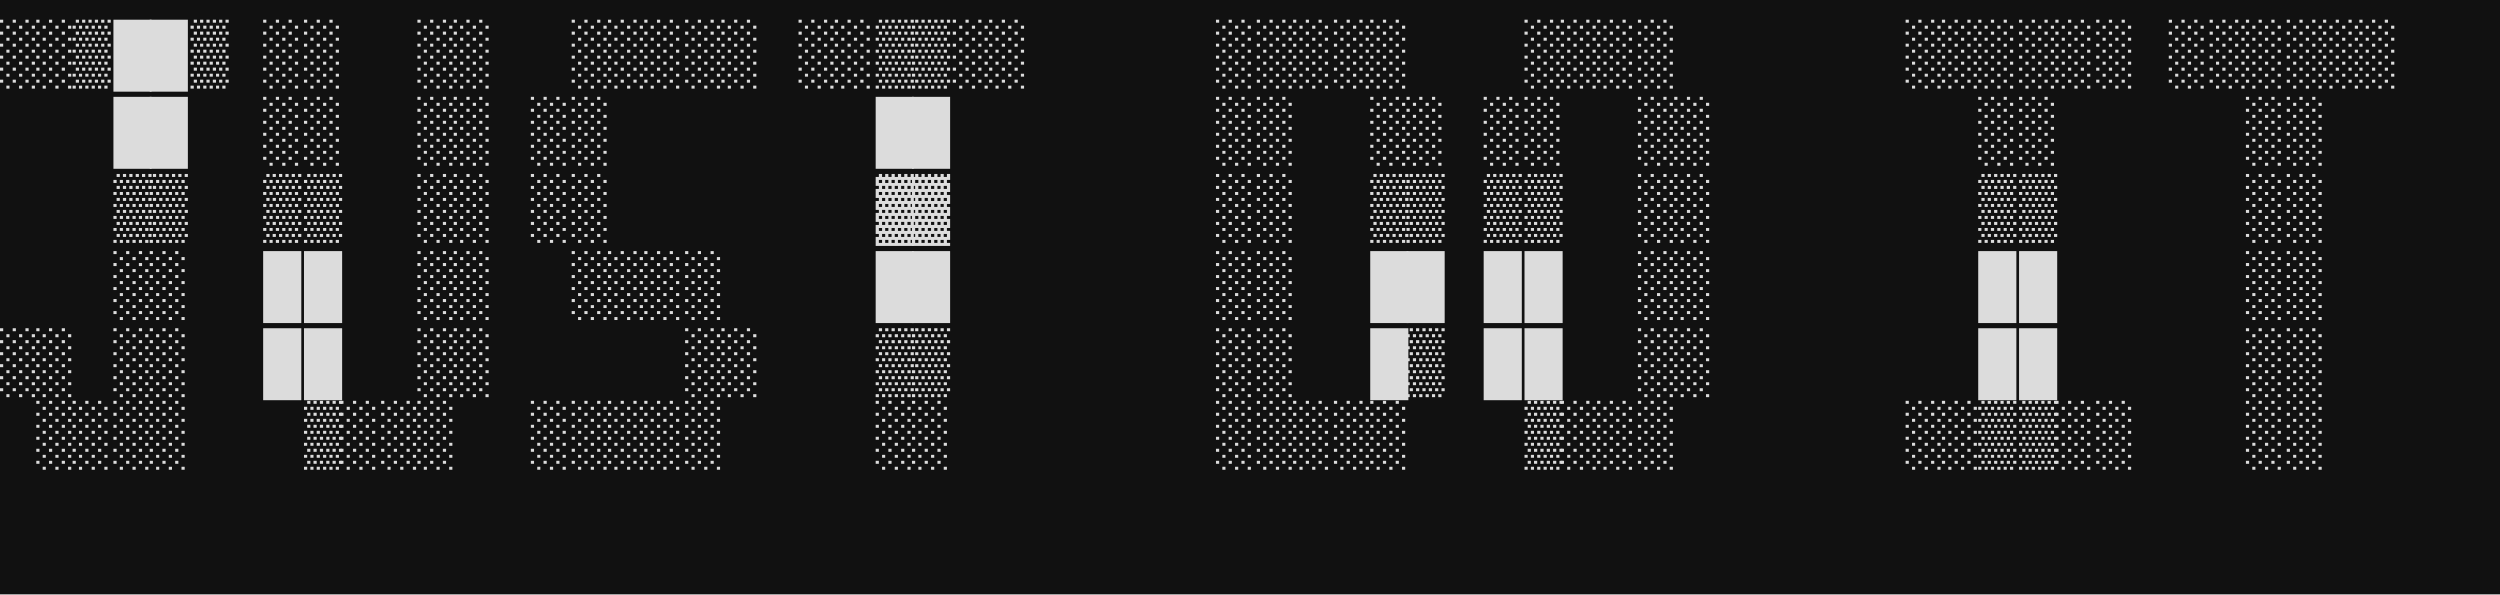
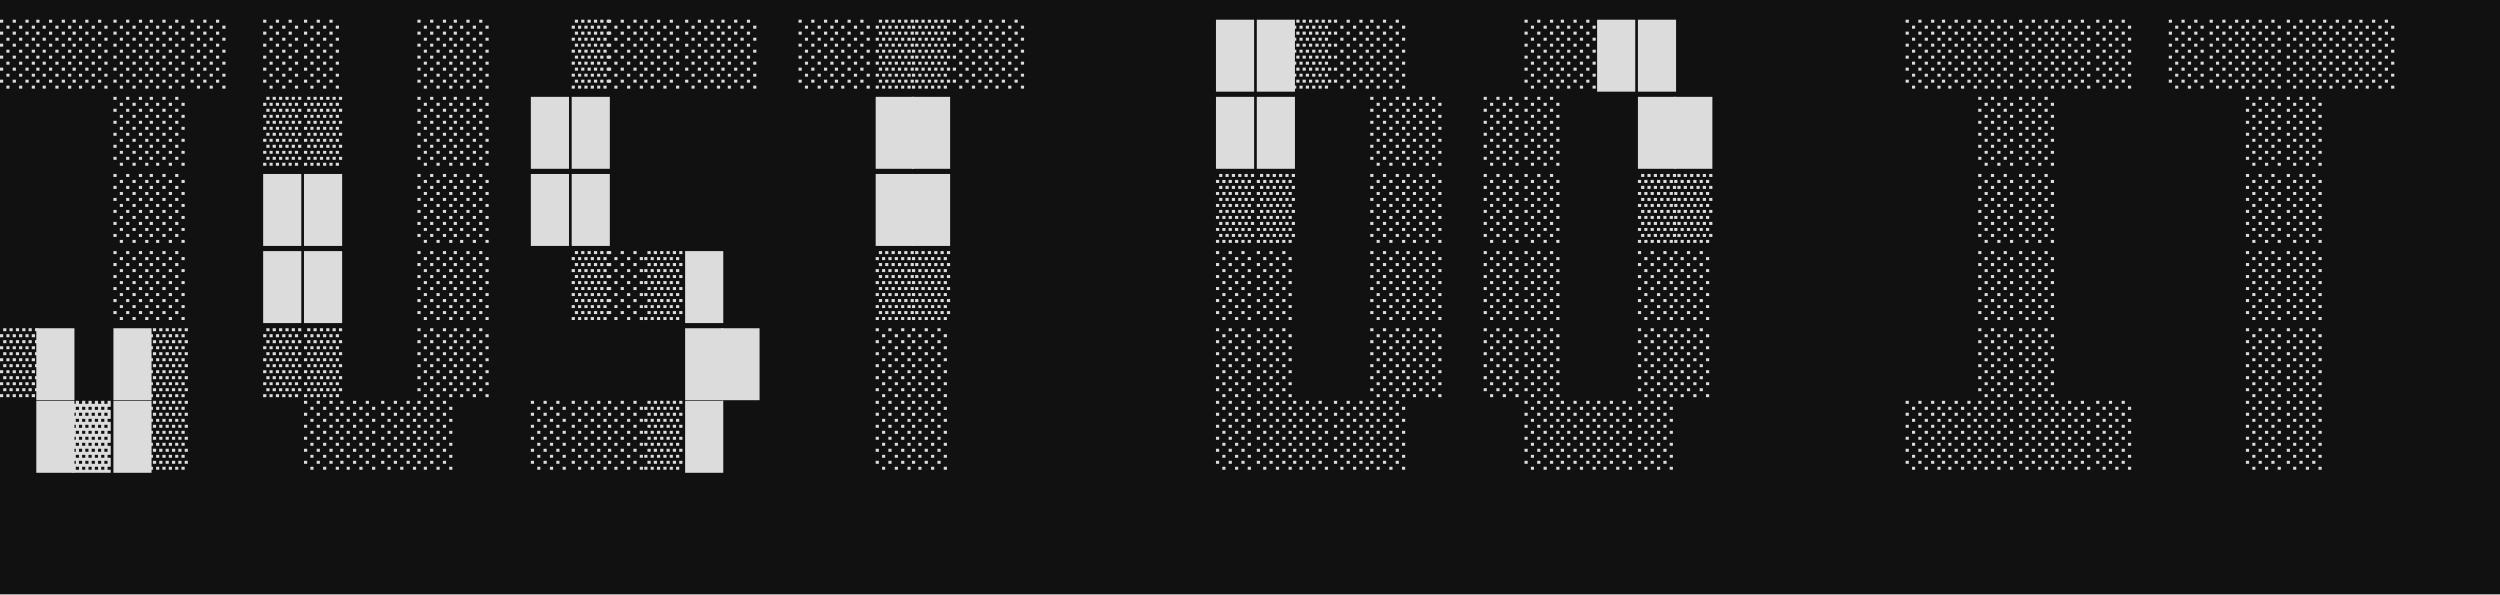
<svg xmlns="http://www.w3.org/2000/svg" width="551" height="131">
  <rect width="551" height="131" fill="#111111" />
  <text x="0" y="16" fill="#dcdcdc" font-size="14" font-family="Courier New, Courier, monospace">░</text>
  <text x="8" y="16" fill="#dcdcdc" font-size="14" font-family="Courier New, Courier, monospace">░</text>
-   <text x="16" y="16" fill="#dcdcdc" font-size="14" font-family="Courier New, Courier, monospace">▒</text>
-   <text x="25" y="16" fill="#dcdcdc" font-size="14" font-family="Courier New, Courier, monospace">█</text>
-   <text x="33" y="16" fill="#dcdcdc" font-size="14" font-family="Courier New, Courier, monospace">█</text>
-   <text x="42" y="16" fill="#dcdcdc" font-size="14" font-family="Courier New, Courier, monospace">▒</text>
+   <text x="16" y="16" fill="#dcdcdc" font-size="14" font-family="Courier New, Courier, monospace">░</text>
+   <text x="25" y="16" fill="#dcdcdc" font-size="14" font-family="Courier New, Courier, monospace">░</text>
+   <text x="33" y="16" fill="#dcdcdc" font-size="14" font-family="Courier New, Courier, monospace">░</text>
+   <text x="42" y="16" fill="#dcdcdc" font-size="14" font-family="Courier New, Courier, monospace">░</text>
  <text x="58" y="16" fill="#dcdcdc" font-size="14" font-family="Courier New, Courier, monospace">░</text>
  <text x="67" y="16" fill="#dcdcdc" font-size="14" font-family="Courier New, Courier, monospace">░</text>
  <text x="92" y="16" fill="#dcdcdc" font-size="14" font-family="Courier New, Courier, monospace">░</text>
  <text x="100" y="16" fill="#dcdcdc" font-size="14" font-family="Courier New, Courier, monospace">░</text>
-   <text x="126" y="16" fill="#dcdcdc" font-size="14" font-family="Courier New, Courier, monospace">░</text>
+   <text x="126" y="16" fill="#dcdcdc" font-size="14" font-family="Courier New, Courier, monospace">▒</text>
  <text x="134" y="16" fill="#dcdcdc" font-size="14" font-family="Courier New, Courier, monospace">░</text>
  <text x="142" y="16" fill="#dcdcdc" font-size="14" font-family="Courier New, Courier, monospace">░</text>
  <text x="151" y="16" fill="#dcdcdc" font-size="14" font-family="Courier New, Courier, monospace">░</text>
  <text x="159" y="16" fill="#dcdcdc" font-size="14" font-family="Courier New, Courier, monospace">░</text>
  <text x="176" y="16" fill="#dcdcdc" font-size="14" font-family="Courier New, Courier, monospace">░</text>
  <text x="184" y="16" fill="#dcdcdc" font-size="14" font-family="Courier New, Courier, monospace">░</text>
  <text x="193" y="16" fill="#dcdcdc" font-size="14" font-family="Courier New, Courier, monospace">▒</text>
  <text x="201" y="16" fill="#dcdcdc" font-size="14" font-family="Courier New, Courier, monospace">▒</text>
  <text x="210" y="16" fill="#dcdcdc" font-size="14" font-family="Courier New, Courier, monospace">░</text>
  <text x="218" y="16" fill="#dcdcdc" font-size="14" font-family="Courier New, Courier, monospace">░</text>
-   <text x="268" y="16" fill="#dcdcdc" font-size="14" font-family="Courier New, Courier, monospace">░</text>
-   <text x="277" y="16" fill="#dcdcdc" font-size="14" font-family="Courier New, Courier, monospace">░</text>
-   <text x="285" y="16" fill="#dcdcdc" font-size="14" font-family="Courier New, Courier, monospace">░</text>
+   <text x="268" y="16" fill="#dcdcdc" font-size="14" font-family="Courier New, Courier, monospace">█</text>
+   <text x="277" y="16" fill="#dcdcdc" font-size="14" font-family="Courier New, Courier, monospace">█</text>
+   <text x="285" y="16" fill="#dcdcdc" font-size="14" font-family="Courier New, Courier, monospace">▒</text>
  <text x="294" y="16" fill="#dcdcdc" font-size="14" font-family="Courier New, Courier, monospace">░</text>
  <text x="302" y="16" fill="#dcdcdc" font-size="14" font-family="Courier New, Courier, monospace">░</text>
  <text x="336" y="16" fill="#dcdcdc" font-size="14" font-family="Courier New, Courier, monospace">░</text>
  <text x="344" y="16" fill="#dcdcdc" font-size="14" font-family="Courier New, Courier, monospace">░</text>
-   <text x="352" y="16" fill="#dcdcdc" font-size="14" font-family="Courier New, Courier, monospace">░</text>
-   <text x="361" y="16" fill="#dcdcdc" font-size="14" font-family="Courier New, Courier, monospace">░</text>
+   <text x="352" y="16" fill="#dcdcdc" font-size="14" font-family="Courier New, Courier, monospace">█</text>
+   <text x="361" y="16" fill="#dcdcdc" font-size="14" font-family="Courier New, Courier, monospace">█</text>
  <text x="420" y="16" fill="#dcdcdc" font-size="14" font-family="Courier New, Courier, monospace">░</text>
  <text x="428" y="16" fill="#dcdcdc" font-size="14" font-family="Courier New, Courier, monospace">░</text>
  <text x="436" y="16" fill="#dcdcdc" font-size="14" font-family="Courier New, Courier, monospace">░</text>
  <text x="445" y="16" fill="#dcdcdc" font-size="14" font-family="Courier New, Courier, monospace">░</text>
  <text x="453" y="16" fill="#dcdcdc" font-size="14" font-family="Courier New, Courier, monospace">░</text>
  <text x="462" y="16" fill="#dcdcdc" font-size="14" font-family="Courier New, Courier, monospace">░</text>
  <text x="478" y="16" fill="#dcdcdc" font-size="14" font-family="Courier New, Courier, monospace">░</text>
  <text x="487" y="16" fill="#dcdcdc" font-size="14" font-family="Courier New, Courier, monospace">░</text>
  <text x="495" y="16" fill="#dcdcdc" font-size="14" font-family="Courier New, Courier, monospace">░</text>
  <text x="504" y="16" fill="#dcdcdc" font-size="14" font-family="Courier New, Courier, monospace">░</text>
  <text x="512" y="16" fill="#dcdcdc" font-size="14" font-family="Courier New, Courier, monospace">░</text>
  <text x="520" y="16" fill="#dcdcdc" font-size="14" font-family="Courier New, Courier, monospace">░</text>
-   <text x="25" y="33" fill="#dcdcdc" font-size="14" font-family="Courier New, Courier, monospace">█</text>
-   <text x="33" y="33" fill="#dcdcdc" font-size="14" font-family="Courier New, Courier, monospace">█</text>
-   <text x="58" y="33" fill="#dcdcdc" font-size="14" font-family="Courier New, Courier, monospace">░</text>
-   <text x="67" y="33" fill="#dcdcdc" font-size="14" font-family="Courier New, Courier, monospace">░</text>
+   <text x="25" y="33" fill="#dcdcdc" font-size="14" font-family="Courier New, Courier, monospace">░</text>
+   <text x="33" y="33" fill="#dcdcdc" font-size="14" font-family="Courier New, Courier, monospace">░</text>
+   <text x="58" y="33" fill="#dcdcdc" font-size="14" font-family="Courier New, Courier, monospace">▒</text>
+   <text x="67" y="33" fill="#dcdcdc" font-size="14" font-family="Courier New, Courier, monospace">▒</text>
  <text x="92" y="33" fill="#dcdcdc" font-size="14" font-family="Courier New, Courier, monospace">░</text>
  <text x="100" y="33" fill="#dcdcdc" font-size="14" font-family="Courier New, Courier, monospace">░</text>
-   <text x="117" y="33" fill="#dcdcdc" font-size="14" font-family="Courier New, Courier, monospace">░</text>
-   <text x="126" y="33" fill="#dcdcdc" font-size="14" font-family="Courier New, Courier, monospace">░</text>
+   <text x="117" y="33" fill="#dcdcdc" font-size="14" font-family="Courier New, Courier, monospace">█</text>
+   <text x="126" y="33" fill="#dcdcdc" font-size="14" font-family="Courier New, Courier, monospace">█</text>
  <text x="193" y="33" fill="#dcdcdc" font-size="14" font-family="Courier New, Courier, monospace">█</text>
  <text x="201" y="33" fill="#dcdcdc" font-size="14" font-family="Courier New, Courier, monospace">█</text>
-   <text x="268" y="33" fill="#dcdcdc" font-size="14" font-family="Courier New, Courier, monospace">░</text>
-   <text x="277" y="33" fill="#dcdcdc" font-size="14" font-family="Courier New, Courier, monospace">░</text>
+   <text x="268" y="33" fill="#dcdcdc" font-size="14" font-family="Courier New, Courier, monospace">█</text>
+   <text x="277" y="33" fill="#dcdcdc" font-size="14" font-family="Courier New, Courier, monospace">█</text>
  <text x="302" y="33" fill="#dcdcdc" font-size="14" font-family="Courier New, Courier, monospace">░</text>
  <text x="310" y="33" fill="#dcdcdc" font-size="14" font-family="Courier New, Courier, monospace">░</text>
  <text x="327" y="33" fill="#dcdcdc" font-size="14" font-family="Courier New, Courier, monospace">░</text>
  <text x="336" y="33" fill="#dcdcdc" font-size="14" font-family="Courier New, Courier, monospace">░</text>
-   <text x="361" y="33" fill="#dcdcdc" font-size="14" font-family="Courier New, Courier, monospace">░</text>
-   <text x="369" y="33" fill="#dcdcdc" font-size="14" font-family="Courier New, Courier, monospace">░</text>
+   <text x="361" y="33" fill="#dcdcdc" font-size="14" font-family="Courier New, Courier, monospace">█</text>
+   <text x="369" y="33" fill="#dcdcdc" font-size="14" font-family="Courier New, Courier, monospace">█</text>
  <text x="436" y="33" fill="#dcdcdc" font-size="14" font-family="Courier New, Courier, monospace">░</text>
  <text x="445" y="33" fill="#dcdcdc" font-size="14" font-family="Courier New, Courier, monospace">░</text>
  <text x="495" y="33" fill="#dcdcdc" font-size="14" font-family="Courier New, Courier, monospace">░</text>
  <text x="504" y="33" fill="#dcdcdc" font-size="14" font-family="Courier New, Courier, monospace">░</text>
-   <text x="25" y="50" fill="#dcdcdc" font-size="14" font-family="Courier New, Courier, monospace">▒</text>
-   <text x="33" y="50" fill="#dcdcdc" font-size="14" font-family="Courier New, Courier, monospace">▒</text>
-   <text x="58" y="50" fill="#dcdcdc" font-size="14" font-family="Courier New, Courier, monospace">▒</text>
-   <text x="67" y="50" fill="#dcdcdc" font-size="14" font-family="Courier New, Courier, monospace">▒</text>
+   <text x="25" y="50" fill="#dcdcdc" font-size="14" font-family="Courier New, Courier, monospace">░</text>
+   <text x="33" y="50" fill="#dcdcdc" font-size="14" font-family="Courier New, Courier, monospace">░</text>
+   <text x="58" y="50" fill="#dcdcdc" font-size="14" font-family="Courier New, Courier, monospace">█</text>
+   <text x="67" y="50" fill="#dcdcdc" font-size="14" font-family="Courier New, Courier, monospace">█</text>
  <text x="92" y="50" fill="#dcdcdc" font-size="14" font-family="Courier New, Courier, monospace">░</text>
  <text x="100" y="50" fill="#dcdcdc" font-size="14" font-family="Courier New, Courier, monospace">░</text>
-   <text x="117" y="50" fill="#dcdcdc" font-size="14" font-family="Courier New, Courier, monospace">░</text>
-   <text x="126" y="50" fill="#dcdcdc" font-size="14" font-family="Courier New, Courier, monospace">░</text>
-   <text x="193" y="50" fill="#dcdcdc" font-size="14" font-family="Courier New, Courier, monospace">▓</text>
-   <text x="201" y="50" fill="#dcdcdc" font-size="14" font-family="Courier New, Courier, monospace">▓</text>
-   <text x="268" y="50" fill="#dcdcdc" font-size="14" font-family="Courier New, Courier, monospace">░</text>
-   <text x="277" y="50" fill="#dcdcdc" font-size="14" font-family="Courier New, Courier, monospace">░</text>
-   <text x="302" y="50" fill="#dcdcdc" font-size="14" font-family="Courier New, Courier, monospace">▒</text>
-   <text x="310" y="50" fill="#dcdcdc" font-size="14" font-family="Courier New, Courier, monospace">▒</text>
-   <text x="327" y="50" fill="#dcdcdc" font-size="14" font-family="Courier New, Courier, monospace">▒</text>
-   <text x="336" y="50" fill="#dcdcdc" font-size="14" font-family="Courier New, Courier, monospace">▒</text>
-   <text x="361" y="50" fill="#dcdcdc" font-size="14" font-family="Courier New, Courier, monospace">░</text>
-   <text x="369" y="50" fill="#dcdcdc" font-size="14" font-family="Courier New, Courier, monospace">░</text>
-   <text x="436" y="50" fill="#dcdcdc" font-size="14" font-family="Courier New, Courier, monospace">▒</text>
-   <text x="445" y="50" fill="#dcdcdc" font-size="14" font-family="Courier New, Courier, monospace">▒</text>
+   <text x="117" y="50" fill="#dcdcdc" font-size="14" font-family="Courier New, Courier, monospace">█</text>
+   <text x="126" y="50" fill="#dcdcdc" font-size="14" font-family="Courier New, Courier, monospace">█</text>
+   <text x="193" y="50" fill="#dcdcdc" font-size="14" font-family="Courier New, Courier, monospace">█</text>
+   <text x="201" y="50" fill="#dcdcdc" font-size="14" font-family="Courier New, Courier, monospace">█</text>
+   <text x="268" y="50" fill="#dcdcdc" font-size="14" font-family="Courier New, Courier, monospace">▒</text>
+   <text x="277" y="50" fill="#dcdcdc" font-size="14" font-family="Courier New, Courier, monospace">▒</text>
+   <text x="302" y="50" fill="#dcdcdc" font-size="14" font-family="Courier New, Courier, monospace">░</text>
+   <text x="310" y="50" fill="#dcdcdc" font-size="14" font-family="Courier New, Courier, monospace">░</text>
+   <text x="327" y="50" fill="#dcdcdc" font-size="14" font-family="Courier New, Courier, monospace">░</text>
+   <text x="336" y="50" fill="#dcdcdc" font-size="14" font-family="Courier New, Courier, monospace">░</text>
+   <text x="361" y="50" fill="#dcdcdc" font-size="14" font-family="Courier New, Courier, monospace">▒</text>
+   <text x="369" y="50" fill="#dcdcdc" font-size="14" font-family="Courier New, Courier, monospace">▒</text>
+   <text x="436" y="50" fill="#dcdcdc" font-size="14" font-family="Courier New, Courier, monospace">░</text>
+   <text x="445" y="50" fill="#dcdcdc" font-size="14" font-family="Courier New, Courier, monospace">░</text>
  <text x="495" y="50" fill="#dcdcdc" font-size="14" font-family="Courier New, Courier, monospace">░</text>
  <text x="504" y="50" fill="#dcdcdc" font-size="14" font-family="Courier New, Courier, monospace">░</text>
  <text x="25" y="67" fill="#dcdcdc" font-size="14" font-family="Courier New, Courier, monospace">░</text>
  <text x="33" y="67" fill="#dcdcdc" font-size="14" font-family="Courier New, Courier, monospace">░</text>
  <text x="58" y="67" fill="#dcdcdc" font-size="14" font-family="Courier New, Courier, monospace">█</text>
  <text x="67" y="67" fill="#dcdcdc" font-size="14" font-family="Courier New, Courier, monospace">█</text>
  <text x="92" y="67" fill="#dcdcdc" font-size="14" font-family="Courier New, Courier, monospace">░</text>
  <text x="100" y="67" fill="#dcdcdc" font-size="14" font-family="Courier New, Courier, monospace">░</text>
-   <text x="126" y="67" fill="#dcdcdc" font-size="14" font-family="Courier New, Courier, monospace">░</text>
+   <text x="126" y="67" fill="#dcdcdc" font-size="14" font-family="Courier New, Courier, monospace">▒</text>
  <text x="134" y="67" fill="#dcdcdc" font-size="14" font-family="Courier New, Courier, monospace">░</text>
-   <text x="142" y="67" fill="#dcdcdc" font-size="14" font-family="Courier New, Courier, monospace">░</text>
-   <text x="151" y="67" fill="#dcdcdc" font-size="14" font-family="Courier New, Courier, monospace">░</text>
-   <text x="193" y="67" fill="#dcdcdc" font-size="14" font-family="Courier New, Courier, monospace">█</text>
-   <text x="201" y="67" fill="#dcdcdc" font-size="14" font-family="Courier New, Courier, monospace">█</text>
+   <text x="142" y="67" fill="#dcdcdc" font-size="14" font-family="Courier New, Courier, monospace">▒</text>
+   <text x="151" y="67" fill="#dcdcdc" font-size="14" font-family="Courier New, Courier, monospace">█</text>
+   <text x="193" y="67" fill="#dcdcdc" font-size="14" font-family="Courier New, Courier, monospace">▒</text>
+   <text x="201" y="67" fill="#dcdcdc" font-size="14" font-family="Courier New, Courier, monospace">▒</text>
  <text x="268" y="67" fill="#dcdcdc" font-size="14" font-family="Courier New, Courier, monospace">░</text>
  <text x="277" y="67" fill="#dcdcdc" font-size="14" font-family="Courier New, Courier, monospace">░</text>
-   <text x="302" y="67" fill="#dcdcdc" font-size="14" font-family="Courier New, Courier, monospace">█</text>
-   <text x="310" y="67" fill="#dcdcdc" font-size="14" font-family="Courier New, Courier, monospace">█</text>
-   <text x="327" y="67" fill="#dcdcdc" font-size="14" font-family="Courier New, Courier, monospace">█</text>
-   <text x="336" y="67" fill="#dcdcdc" font-size="14" font-family="Courier New, Courier, monospace">█</text>
+   <text x="302" y="67" fill="#dcdcdc" font-size="14" font-family="Courier New, Courier, monospace">░</text>
+   <text x="310" y="67" fill="#dcdcdc" font-size="14" font-family="Courier New, Courier, monospace">░</text>
+   <text x="327" y="67" fill="#dcdcdc" font-size="14" font-family="Courier New, Courier, monospace">░</text>
+   <text x="336" y="67" fill="#dcdcdc" font-size="14" font-family="Courier New, Courier, monospace">░</text>
  <text x="361" y="67" fill="#dcdcdc" font-size="14" font-family="Courier New, Courier, monospace">░</text>
  <text x="369" y="67" fill="#dcdcdc" font-size="14" font-family="Courier New, Courier, monospace">░</text>
-   <text x="436" y="67" fill="#dcdcdc" font-size="14" font-family="Courier New, Courier, monospace">█</text>
-   <text x="445" y="67" fill="#dcdcdc" font-size="14" font-family="Courier New, Courier, monospace">█</text>
+   <text x="436" y="67" fill="#dcdcdc" font-size="14" font-family="Courier New, Courier, monospace">░</text>
+   <text x="445" y="67" fill="#dcdcdc" font-size="14" font-family="Courier New, Courier, monospace">░</text>
  <text x="495" y="67" fill="#dcdcdc" font-size="14" font-family="Courier New, Courier, monospace">░</text>
  <text x="504" y="67" fill="#dcdcdc" font-size="14" font-family="Courier New, Courier, monospace">░</text>
-   <text x="0" y="84" fill="#dcdcdc" font-size="14" font-family="Courier New, Courier, monospace">░</text>
-   <text x="8" y="84" fill="#dcdcdc" font-size="14" font-family="Courier New, Courier, monospace">░</text>
-   <text x="25" y="84" fill="#dcdcdc" font-size="14" font-family="Courier New, Courier, monospace">░</text>
-   <text x="33" y="84" fill="#dcdcdc" font-size="14" font-family="Courier New, Courier, monospace">░</text>
-   <text x="58" y="84" fill="#dcdcdc" font-size="14" font-family="Courier New, Courier, monospace">█</text>
-   <text x="67" y="84" fill="#dcdcdc" font-size="14" font-family="Courier New, Courier, monospace">█</text>
+   <text x="0" y="84" fill="#dcdcdc" font-size="14" font-family="Courier New, Courier, monospace">▒</text>
+   <text x="8" y="84" fill="#dcdcdc" font-size="14" font-family="Courier New, Courier, monospace">█</text>
+   <text x="25" y="84" fill="#dcdcdc" font-size="14" font-family="Courier New, Courier, monospace">█</text>
+   <text x="33" y="84" fill="#dcdcdc" font-size="14" font-family="Courier New, Courier, monospace">▒</text>
+   <text x="58" y="84" fill="#dcdcdc" font-size="14" font-family="Courier New, Courier, monospace">▒</text>
+   <text x="67" y="84" fill="#dcdcdc" font-size="14" font-family="Courier New, Courier, monospace">▒</text>
  <text x="92" y="84" fill="#dcdcdc" font-size="14" font-family="Courier New, Courier, monospace">░</text>
  <text x="100" y="84" fill="#dcdcdc" font-size="14" font-family="Courier New, Courier, monospace">░</text>
-   <text x="151" y="84" fill="#dcdcdc" font-size="14" font-family="Courier New, Courier, monospace">░</text>
-   <text x="159" y="84" fill="#dcdcdc" font-size="14" font-family="Courier New, Courier, monospace">░</text>
-   <text x="193" y="84" fill="#dcdcdc" font-size="14" font-family="Courier New, Courier, monospace">▒</text>
-   <text x="201" y="84" fill="#dcdcdc" font-size="14" font-family="Courier New, Courier, monospace">▒</text>
+   <text x="151" y="84" fill="#dcdcdc" font-size="14" font-family="Courier New, Courier, monospace">█</text>
+   <text x="159" y="84" fill="#dcdcdc" font-size="14" font-family="Courier New, Courier, monospace">█</text>
+   <text x="193" y="84" fill="#dcdcdc" font-size="14" font-family="Courier New, Courier, monospace">░</text>
+   <text x="201" y="84" fill="#dcdcdc" font-size="14" font-family="Courier New, Courier, monospace">░</text>
  <text x="268" y="84" fill="#dcdcdc" font-size="14" font-family="Courier New, Courier, monospace">░</text>
  <text x="277" y="84" fill="#dcdcdc" font-size="14" font-family="Courier New, Courier, monospace">░</text>
-   <text x="302" y="84" fill="#dcdcdc" font-size="14" font-family="Courier New, Courier, monospace">█</text>
-   <text x="310" y="84" fill="#dcdcdc" font-size="14" font-family="Courier New, Courier, monospace">▒</text>
-   <text x="327" y="84" fill="#dcdcdc" font-size="14" font-family="Courier New, Courier, monospace">█</text>
-   <text x="336" y="84" fill="#dcdcdc" font-size="14" font-family="Courier New, Courier, monospace">█</text>
+   <text x="302" y="84" fill="#dcdcdc" font-size="14" font-family="Courier New, Courier, monospace">░</text>
+   <text x="310" y="84" fill="#dcdcdc" font-size="14" font-family="Courier New, Courier, monospace">░</text>
+   <text x="327" y="84" fill="#dcdcdc" font-size="14" font-family="Courier New, Courier, monospace">░</text>
+   <text x="336" y="84" fill="#dcdcdc" font-size="14" font-family="Courier New, Courier, monospace">░</text>
  <text x="361" y="84" fill="#dcdcdc" font-size="14" font-family="Courier New, Courier, monospace">░</text>
  <text x="369" y="84" fill="#dcdcdc" font-size="14" font-family="Courier New, Courier, monospace">░</text>
-   <text x="436" y="84" fill="#dcdcdc" font-size="14" font-family="Courier New, Courier, monospace">█</text>
-   <text x="445" y="84" fill="#dcdcdc" font-size="14" font-family="Courier New, Courier, monospace">█</text>
+   <text x="436" y="84" fill="#dcdcdc" font-size="14" font-family="Courier New, Courier, monospace">░</text>
+   <text x="445" y="84" fill="#dcdcdc" font-size="14" font-family="Courier New, Courier, monospace">░</text>
  <text x="495" y="84" fill="#dcdcdc" font-size="14" font-family="Courier New, Courier, monospace">░</text>
  <text x="504" y="84" fill="#dcdcdc" font-size="14" font-family="Courier New, Courier, monospace">░</text>
-   <text x="8" y="100" fill="#dcdcdc" font-size="14" font-family="Courier New, Courier, monospace">░</text>
-   <text x="16" y="100" fill="#dcdcdc" font-size="14" font-family="Courier New, Courier, monospace">░</text>
-   <text x="25" y="100" fill="#dcdcdc" font-size="14" font-family="Courier New, Courier, monospace">░</text>
-   <text x="33" y="100" fill="#dcdcdc" font-size="14" font-family="Courier New, Courier, monospace">░</text>
-   <text x="67" y="100" fill="#dcdcdc" font-size="14" font-family="Courier New, Courier, monospace">▒</text>
+   <text x="8" y="100" fill="#dcdcdc" font-size="14" font-family="Courier New, Courier, monospace">█</text>
+   <text x="16" y="100" fill="#dcdcdc" font-size="14" font-family="Courier New, Courier, monospace">▓</text>
+   <text x="25" y="100" fill="#dcdcdc" font-size="14" font-family="Courier New, Courier, monospace">█</text>
+   <text x="33" y="100" fill="#dcdcdc" font-size="14" font-family="Courier New, Courier, monospace">▒</text>
+   <text x="67" y="100" fill="#dcdcdc" font-size="14" font-family="Courier New, Courier, monospace">░</text>
  <text x="75" y="100" fill="#dcdcdc" font-size="14" font-family="Courier New, Courier, monospace">░</text>
  <text x="84" y="100" fill="#dcdcdc" font-size="14" font-family="Courier New, Courier, monospace">░</text>
  <text x="92" y="100" fill="#dcdcdc" font-size="14" font-family="Courier New, Courier, monospace">░</text>
  <text x="117" y="100" fill="#dcdcdc" font-size="14" font-family="Courier New, Courier, monospace">░</text>
  <text x="126" y="100" fill="#dcdcdc" font-size="14" font-family="Courier New, Courier, monospace">░</text>
  <text x="134" y="100" fill="#dcdcdc" font-size="14" font-family="Courier New, Courier, monospace">░</text>
-   <text x="142" y="100" fill="#dcdcdc" font-size="14" font-family="Courier New, Courier, monospace">░</text>
-   <text x="151" y="100" fill="#dcdcdc" font-size="14" font-family="Courier New, Courier, monospace">░</text>
+   <text x="142" y="100" fill="#dcdcdc" font-size="14" font-family="Courier New, Courier, monospace">▒</text>
+   <text x="151" y="100" fill="#dcdcdc" font-size="14" font-family="Courier New, Courier, monospace">█</text>
  <text x="193" y="100" fill="#dcdcdc" font-size="14" font-family="Courier New, Courier, monospace">░</text>
  <text x="201" y="100" fill="#dcdcdc" font-size="14" font-family="Courier New, Courier, monospace">░</text>
  <text x="268" y="100" fill="#dcdcdc" font-size="14" font-family="Courier New, Courier, monospace">░</text>
  <text x="277" y="100" fill="#dcdcdc" font-size="14" font-family="Courier New, Courier, monospace">░</text>
  <text x="285" y="100" fill="#dcdcdc" font-size="14" font-family="Courier New, Courier, monospace">░</text>
  <text x="294" y="100" fill="#dcdcdc" font-size="14" font-family="Courier New, Courier, monospace">░</text>
  <text x="302" y="100" fill="#dcdcdc" font-size="14" font-family="Courier New, Courier, monospace">░</text>
-   <text x="336" y="100" fill="#dcdcdc" font-size="14" font-family="Courier New, Courier, monospace">▒</text>
+   <text x="336" y="100" fill="#dcdcdc" font-size="14" font-family="Courier New, Courier, monospace">░</text>
  <text x="344" y="100" fill="#dcdcdc" font-size="14" font-family="Courier New, Courier, monospace">░</text>
  <text x="352" y="100" fill="#dcdcdc" font-size="14" font-family="Courier New, Courier, monospace">░</text>
  <text x="361" y="100" fill="#dcdcdc" font-size="14" font-family="Courier New, Courier, monospace">░</text>
  <text x="420" y="100" fill="#dcdcdc" font-size="14" font-family="Courier New, Courier, monospace">░</text>
  <text x="428" y="100" fill="#dcdcdc" font-size="14" font-family="Courier New, Courier, monospace">░</text>
-   <text x="436" y="100" fill="#dcdcdc" font-size="14" font-family="Courier New, Courier, monospace">▒</text>
-   <text x="445" y="100" fill="#dcdcdc" font-size="14" font-family="Courier New, Courier, monospace">▒</text>
+   <text x="436" y="100" fill="#dcdcdc" font-size="14" font-family="Courier New, Courier, monospace">░</text>
+   <text x="445" y="100" fill="#dcdcdc" font-size="14" font-family="Courier New, Courier, monospace">░</text>
  <text x="453" y="100" fill="#dcdcdc" font-size="14" font-family="Courier New, Courier, monospace">░</text>
  <text x="462" y="100" fill="#dcdcdc" font-size="14" font-family="Courier New, Courier, monospace">░</text>
  <text x="495" y="100" fill="#dcdcdc" font-size="14" font-family="Courier New, Courier, monospace">░</text>
  <text x="504" y="100" fill="#dcdcdc" font-size="14" font-family="Courier New, Courier, monospace">░</text>
</svg>
